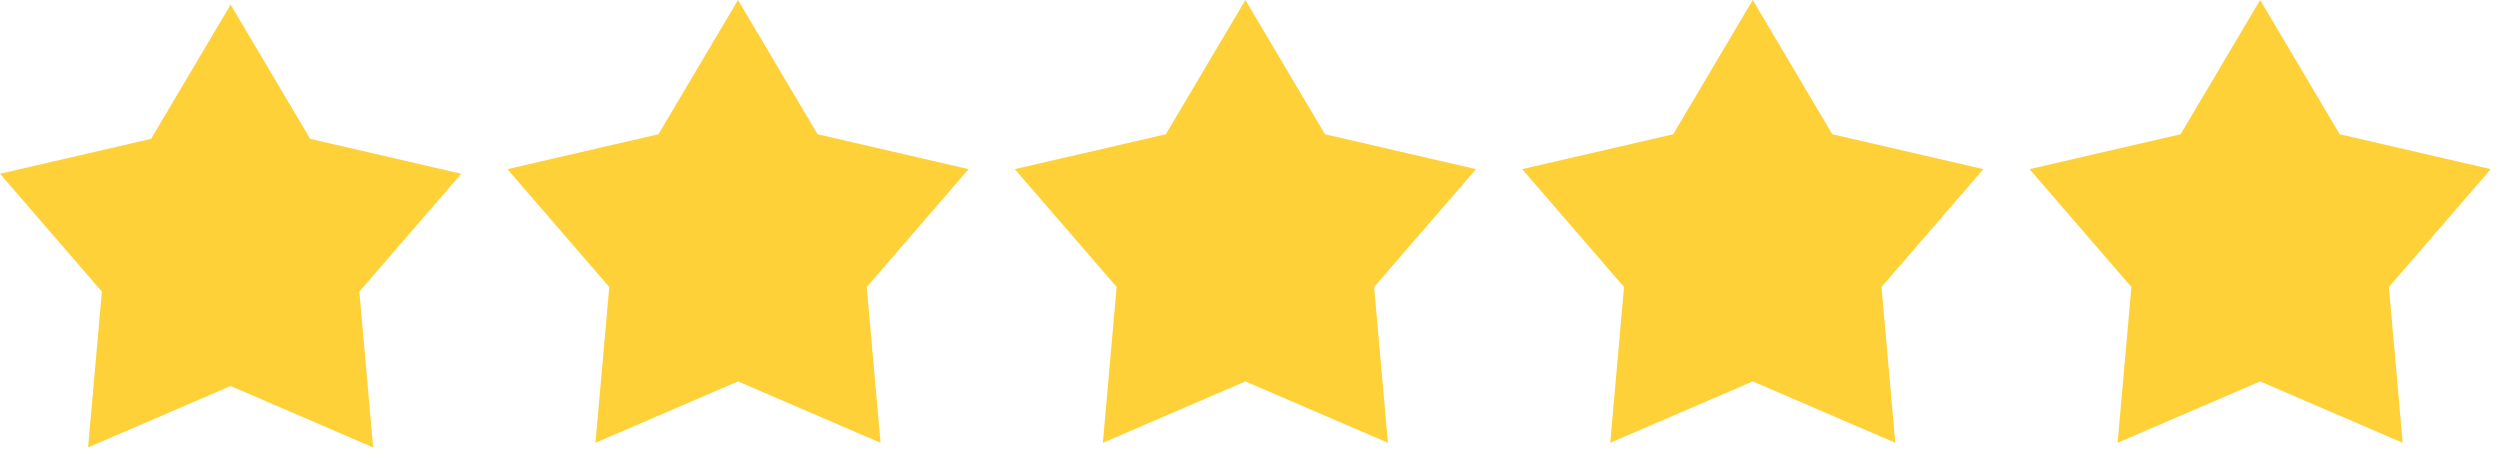
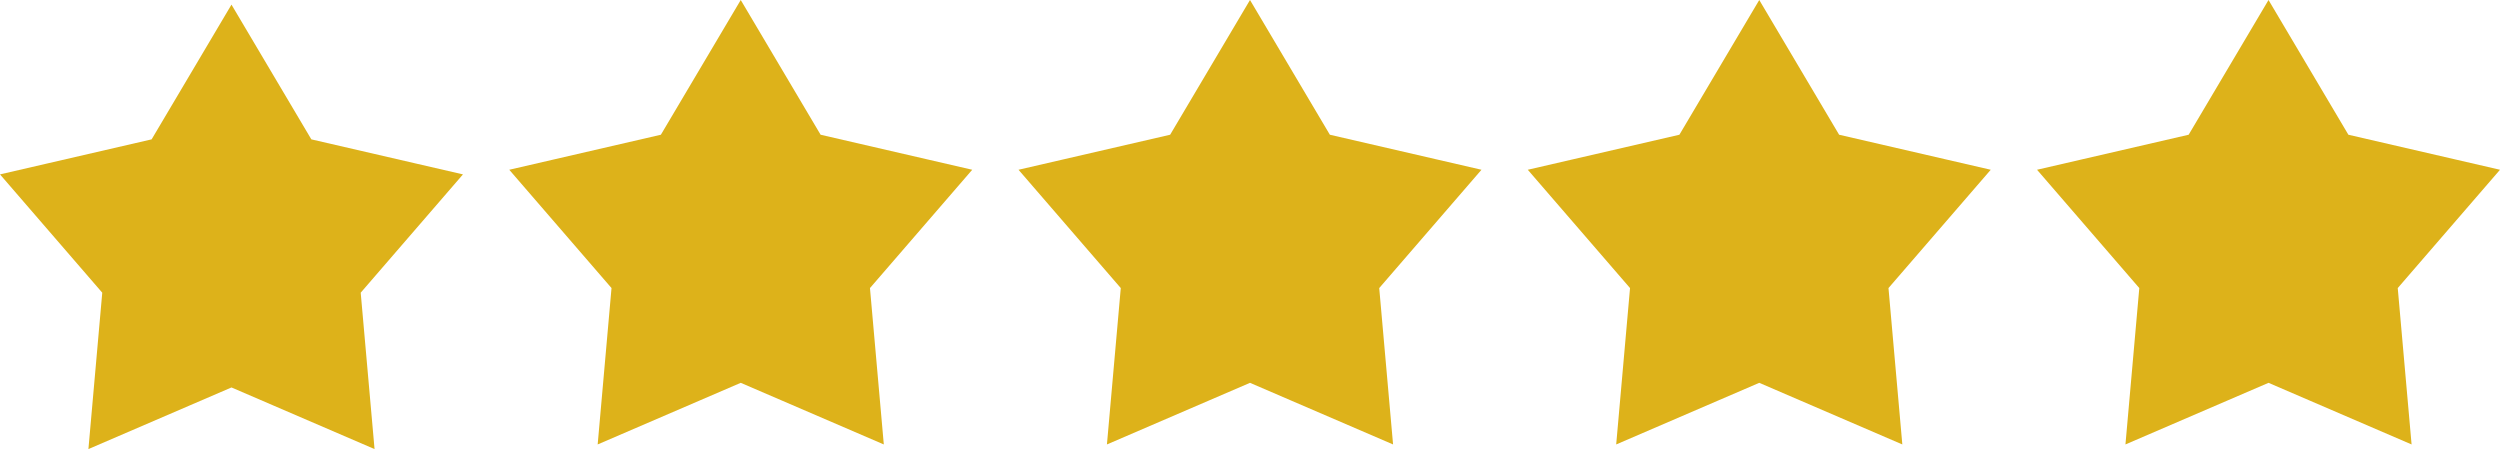
- <svg xmlns="http://www.w3.org/2000/svg" width="271" height="50" viewBox="0 0 271 50">
-   <defs>
-     <clipPath id="clip-アートボード_1">
-       <rect width="271" height="50" />
-     </clipPath>
-   </defs>
-   <g id="アートボード_1" data-name="アートボード – 1" clip-path="url(#clip-アートボード_1)">
-     <g id="グループ_1" data-name="グループ 1" transform="translate(-362.5 -254)">
-       <g id="多角形_4" data-name="多角形 4" transform="translate(362.5 254.5)" fill="#ffd139">
-         <path d="M 38.735 45.628 L 25.593 39.968 L 25 39.712 L 24.407 39.968 L 11.265 45.628 L 12.539 31.243 L 12.595 30.61 L 12.179 30.13 L 2.762 19.236 L 16.713 16.012 L 17.338 15.868 L 17.665 15.316 L 25 2.942 L 32.335 15.316 L 32.662 15.868 L 33.287 16.012 L 47.238 19.236 L 37.821 30.13 L 37.405 30.61 L 37.461 31.243 L 38.735 45.628 Z" stroke="none" />
-         <path d="M 25 5.883 L 18.301 17.185 L 5.524 20.137 L 14.145 30.11 L 12.981 43.256 L 25 38.079 L 37.019 43.256 L 35.855 30.11 L 44.476 20.137 L 31.699 17.185 L 25 5.883 M 25 0 L 33.625 14.551 L 50 18.334 L 38.956 31.111 L 40.451 48 L 25 41.345 L 9.549 48 L 11.044 31.111 L 0 18.334 L 16.375 14.551 L 25 0 Z" stroke="none" fill="#ffd139" />
-       </g>
-       <g id="多角形_5" data-name="多角形 5" transform="translate(417.5 254)" fill="#ffd139">
-         <path d="M 38.735 45.628 L 25.593 39.968 L 25 39.712 L 24.407 39.968 L 11.265 45.628 L 12.539 31.243 L 12.595 30.61 L 12.179 30.13 L 2.762 19.236 L 16.713 16.012 L 17.338 15.868 L 17.665 15.316 L 25 2.942 L 32.335 15.316 L 32.662 15.868 L 33.287 16.012 L 47.238 19.236 L 37.821 30.13 L 37.405 30.61 L 37.461 31.243 L 38.735 45.628 Z" stroke="none" />
-         <path d="M 25 5.883 L 18.301 17.185 L 5.524 20.137 L 14.145 30.11 L 12.981 43.256 L 25 38.079 L 37.019 43.256 L 35.855 30.11 L 44.476 20.137 L 31.699 17.185 L 25 5.883 M 25 0 L 33.625 14.551 L 50 18.334 L 38.956 31.111 L 40.451 48 L 25 41.345 L 9.549 48 L 11.044 31.111 L 0 18.334 L 16.375 14.551 L 25 0 Z" stroke="none" fill="#ffd139" />
-       </g>
-       <g id="多角形_6" data-name="多角形 6" transform="translate(472.5 254)" fill="#ffd139">
-         <path d="M 38.735 45.628 L 25.593 39.968 L 25 39.712 L 24.407 39.968 L 11.265 45.628 L 12.539 31.243 L 12.595 30.61 L 12.179 30.13 L 2.762 19.236 L 16.713 16.012 L 17.338 15.868 L 17.665 15.316 L 25 2.942 L 32.335 15.316 L 32.662 15.868 L 33.287 16.012 L 47.238 19.236 L 37.821 30.13 L 37.405 30.61 L 37.461 31.243 L 38.735 45.628 Z" stroke="none" />
-         <path d="M 25 5.883 L 18.301 17.185 L 5.524 20.137 L 14.145 30.11 L 12.981 43.256 L 25 38.079 L 37.019 43.256 L 35.855 30.11 L 44.476 20.137 L 31.699 17.185 L 25 5.883 M 25 0 L 33.625 14.551 L 50 18.334 L 38.956 31.111 L 40.451 48 L 25 41.345 L 9.549 48 L 11.044 31.111 L 0 18.334 L 16.375 14.551 L 25 0 Z" stroke="none" fill="#ffd139" />
-       </g>
-       <g id="多角形_7" data-name="多角形 7" transform="translate(527.5 254)" fill="#ffd139">
-         <path d="M 38.735 45.628 L 25.593 39.968 L 25 39.712 L 24.407 39.968 L 11.265 45.628 L 12.539 31.243 L 12.595 30.61 L 12.179 30.13 L 2.762 19.236 L 16.713 16.012 L 17.338 15.868 L 17.665 15.316 L 25 2.942 L 32.335 15.316 L 32.662 15.868 L 33.287 16.012 L 47.238 19.236 L 37.821 30.13 L 37.405 30.61 L 37.461 31.243 L 38.735 45.628 Z" stroke="none" />
-         <path d="M 25 5.883 L 18.301 17.185 L 5.524 20.137 L 14.145 30.11 L 12.981 43.256 L 25 38.079 L 37.019 43.256 L 35.855 30.11 L 44.476 20.137 L 31.699 17.185 L 25 5.883 M 25 0 L 33.625 14.551 L 50 18.334 L 38.956 31.111 L 40.451 48 L 25 41.345 L 9.549 48 L 11.044 31.111 L 0 18.334 L 16.375 14.551 L 25 0 Z" stroke="none" fill="#ffd139" />
-       </g>
-       <g id="多角形_8" data-name="多角形 8" transform="translate(582.5 254)" fill="#ffd139">
-         <path d="M 38.735 45.628 L 25.593 39.968 L 25 39.712 L 24.407 39.968 L 11.265 45.628 L 12.539 31.243 L 12.595 30.61 L 12.179 30.13 L 2.762 19.236 L 16.713 16.012 L 17.338 15.868 L 17.665 15.316 L 25 2.942 L 32.335 15.316 L 32.662 15.868 L 33.287 16.012 L 47.238 19.236 L 37.821 30.13 L 37.405 30.61 L 37.461 31.243 L 38.735 45.628 Z" stroke="none" />
-         <path d="M 25 5.883 L 18.301 17.185 L 5.524 20.137 L 14.145 30.11 L 12.981 43.256 L 25 38.079 L 37.019 43.256 L 35.855 30.11 L 44.476 20.137 L 31.699 17.185 L 25 5.883 M 25 0 L 33.625 14.551 L 50 18.334 L 38.956 31.111 L 40.451 48 L 25 41.345 L 9.549 48 L 11.044 31.111 L 3.814697265625e-06 18.334 L 16.375 14.551 L 25 0 Z" stroke="none" fill="#ffd139" />
-       </g>
+ <svg xmlns="http://www.w3.org/2000/svg" width="270" height="48.5" viewBox="0 0 270 48.5">
+   <g id="グループ_1" data-name="グループ 1" transform="translate(-362.5 -254)">
+     <g id="多角形_4" data-name="多角形 4" transform="translate(362.5 254.5)" fill="#ddb21a">
+       <path d="M 38.735 45.628 L 25.593 39.968 L 25 39.712 L 24.407 39.968 L 11.265 45.628 L 12.539 31.243 L 12.595 30.61 L 12.179 30.13 L 2.762 19.236 L 16.713 16.012 L 17.338 15.868 L 17.665 15.316 L 25 2.942 L 32.335 15.316 L 32.662 15.868 L 33.287 16.012 L 47.238 19.236 L 37.821 30.13 L 37.405 30.61 L 37.461 31.243 L 38.735 45.628 Z" stroke="none" />
+       <path d="M 25 5.883 L 18.301 17.185 L 5.524 20.137 L 14.145 30.11 L 12.981 43.256 L 25 38.079 L 37.019 43.256 L 35.855 30.11 L 44.476 20.137 L 31.699 17.185 L 25 5.883 M 25 0 L 33.625 14.551 L 50 18.334 L 38.956 31.111 L 40.451 48 L 25 41.345 L 9.549 48 L 11.044 31.111 L 0 18.334 L 16.375 14.551 L 25 0 Z" stroke="none" fill="#ddb21a" />
+     </g>
+     <g id="多角形_5" data-name="多角形 5" transform="translate(417.5 254)" fill="#ddb21a">
+       <path d="M 38.735 45.628 L 25.593 39.968 L 25 39.712 L 24.407 39.968 L 11.265 45.628 L 12.539 31.243 L 12.595 30.61 L 12.179 30.13 L 2.762 19.236 L 16.713 16.012 L 17.338 15.868 L 17.665 15.316 L 25 2.942 L 32.335 15.316 L 32.662 15.868 L 33.287 16.012 L 47.238 19.236 L 37.821 30.13 L 37.405 30.61 L 37.461 31.243 L 38.735 45.628 Z" stroke="none" />
+       <path d="M 25 5.883 L 18.301 17.185 L 5.524 20.137 L 14.145 30.11 L 12.981 43.256 L 25 38.079 L 37.019 43.256 L 35.855 30.11 L 44.476 20.137 L 31.699 17.185 L 25 5.883 M 25 0 L 33.625 14.551 L 50 18.334 L 38.956 31.111 L 40.451 48 L 25 41.345 L 9.549 48 L 11.044 31.111 L 0 18.334 L 16.375 14.551 L 25 0 Z" stroke="none" fill="#ddb21a" />
+     </g>
+     <g id="多角形_6" data-name="多角形 6" transform="translate(472.5 254)" fill="#ddb21a">
+       <path d="M 38.735 45.628 L 25.593 39.968 L 25 39.712 L 24.407 39.968 L 11.265 45.628 L 12.539 31.243 L 12.595 30.61 L 12.179 30.13 L 2.762 19.236 L 16.713 16.012 L 17.338 15.868 L 17.665 15.316 L 25 2.942 L 32.335 15.316 L 32.662 15.868 L 33.287 16.012 L 47.238 19.236 L 37.821 30.13 L 37.405 30.61 L 37.461 31.243 L 38.735 45.628 Z" stroke="none" />
+       <path d="M 25 5.883 L 18.301 17.185 L 5.524 20.137 L 14.145 30.11 L 12.981 43.256 L 25 38.079 L 37.019 43.256 L 35.855 30.11 L 44.476 20.137 L 31.699 17.185 L 25 5.883 M 25 0 L 33.625 14.551 L 50 18.334 L 38.956 31.111 L 40.451 48 L 25 41.345 L 9.549 48 L 11.044 31.111 L 0 18.334 L 16.375 14.551 L 25 0 Z" stroke="none" fill="#ddb21a" />
+     </g>
+     <g id="多角形_7" data-name="多角形 7" transform="translate(527.5 254)" fill="#ddb21a">
+       <path d="M 38.735 45.628 L 25.593 39.968 L 25 39.712 L 24.407 39.968 L 11.265 45.628 L 12.539 31.243 L 12.595 30.61 L 12.179 30.13 L 2.762 19.236 L 16.713 16.012 L 17.338 15.868 L 17.665 15.316 L 25 2.942 L 32.335 15.316 L 32.662 15.868 L 33.287 16.012 L 47.238 19.236 L 37.821 30.13 L 37.405 30.61 L 37.461 31.243 L 38.735 45.628 Z" stroke="none" />
+       <path d="M 25 5.883 L 18.301 17.185 L 5.524 20.137 L 14.145 30.11 L 12.981 43.256 L 25 38.079 L 37.019 43.256 L 35.855 30.11 L 44.476 20.137 L 31.699 17.185 L 25 5.883 M 25 0 L 33.625 14.551 L 50 18.334 L 38.956 31.111 L 40.451 48 L 25 41.345 L 9.549 48 L 11.044 31.111 L 0 18.334 L 16.375 14.551 L 25 0 Z" stroke="none" fill="#ddb21a" />
+     </g>
+     <g id="多角形_8" data-name="多角形 8" transform="translate(582.5 254)" fill="#ddb21a">
+       <path d="M 38.735 45.628 L 25.593 39.968 L 25 39.712 L 24.407 39.968 L 11.265 45.628 L 12.539 31.243 L 12.595 30.61 L 12.179 30.13 L 2.762 19.236 L 16.713 16.012 L 17.338 15.868 L 17.665 15.316 L 25 2.942 L 32.335 15.316 L 32.662 15.868 L 33.287 16.012 L 47.238 19.236 L 37.821 30.13 L 37.405 30.61 L 37.461 31.243 L 38.735 45.628 Z" stroke="none" />
+       <path d="M 25 5.883 L 18.301 17.185 L 5.524 20.137 L 14.145 30.11 L 12.981 43.256 L 25 38.079 L 37.019 43.256 L 35.855 30.11 L 44.476 20.137 L 31.699 17.185 L 25 5.883 M 25 0 L 33.625 14.551 L 50 18.334 L 38.956 31.111 L 40.451 48 L 25 41.345 L 9.549 48 L 11.044 31.111 L 0 18.334 L 16.375 14.551 L 25 0 Z" stroke="none" fill="#ddb21a" />
    </g>
  </g>
</svg>
